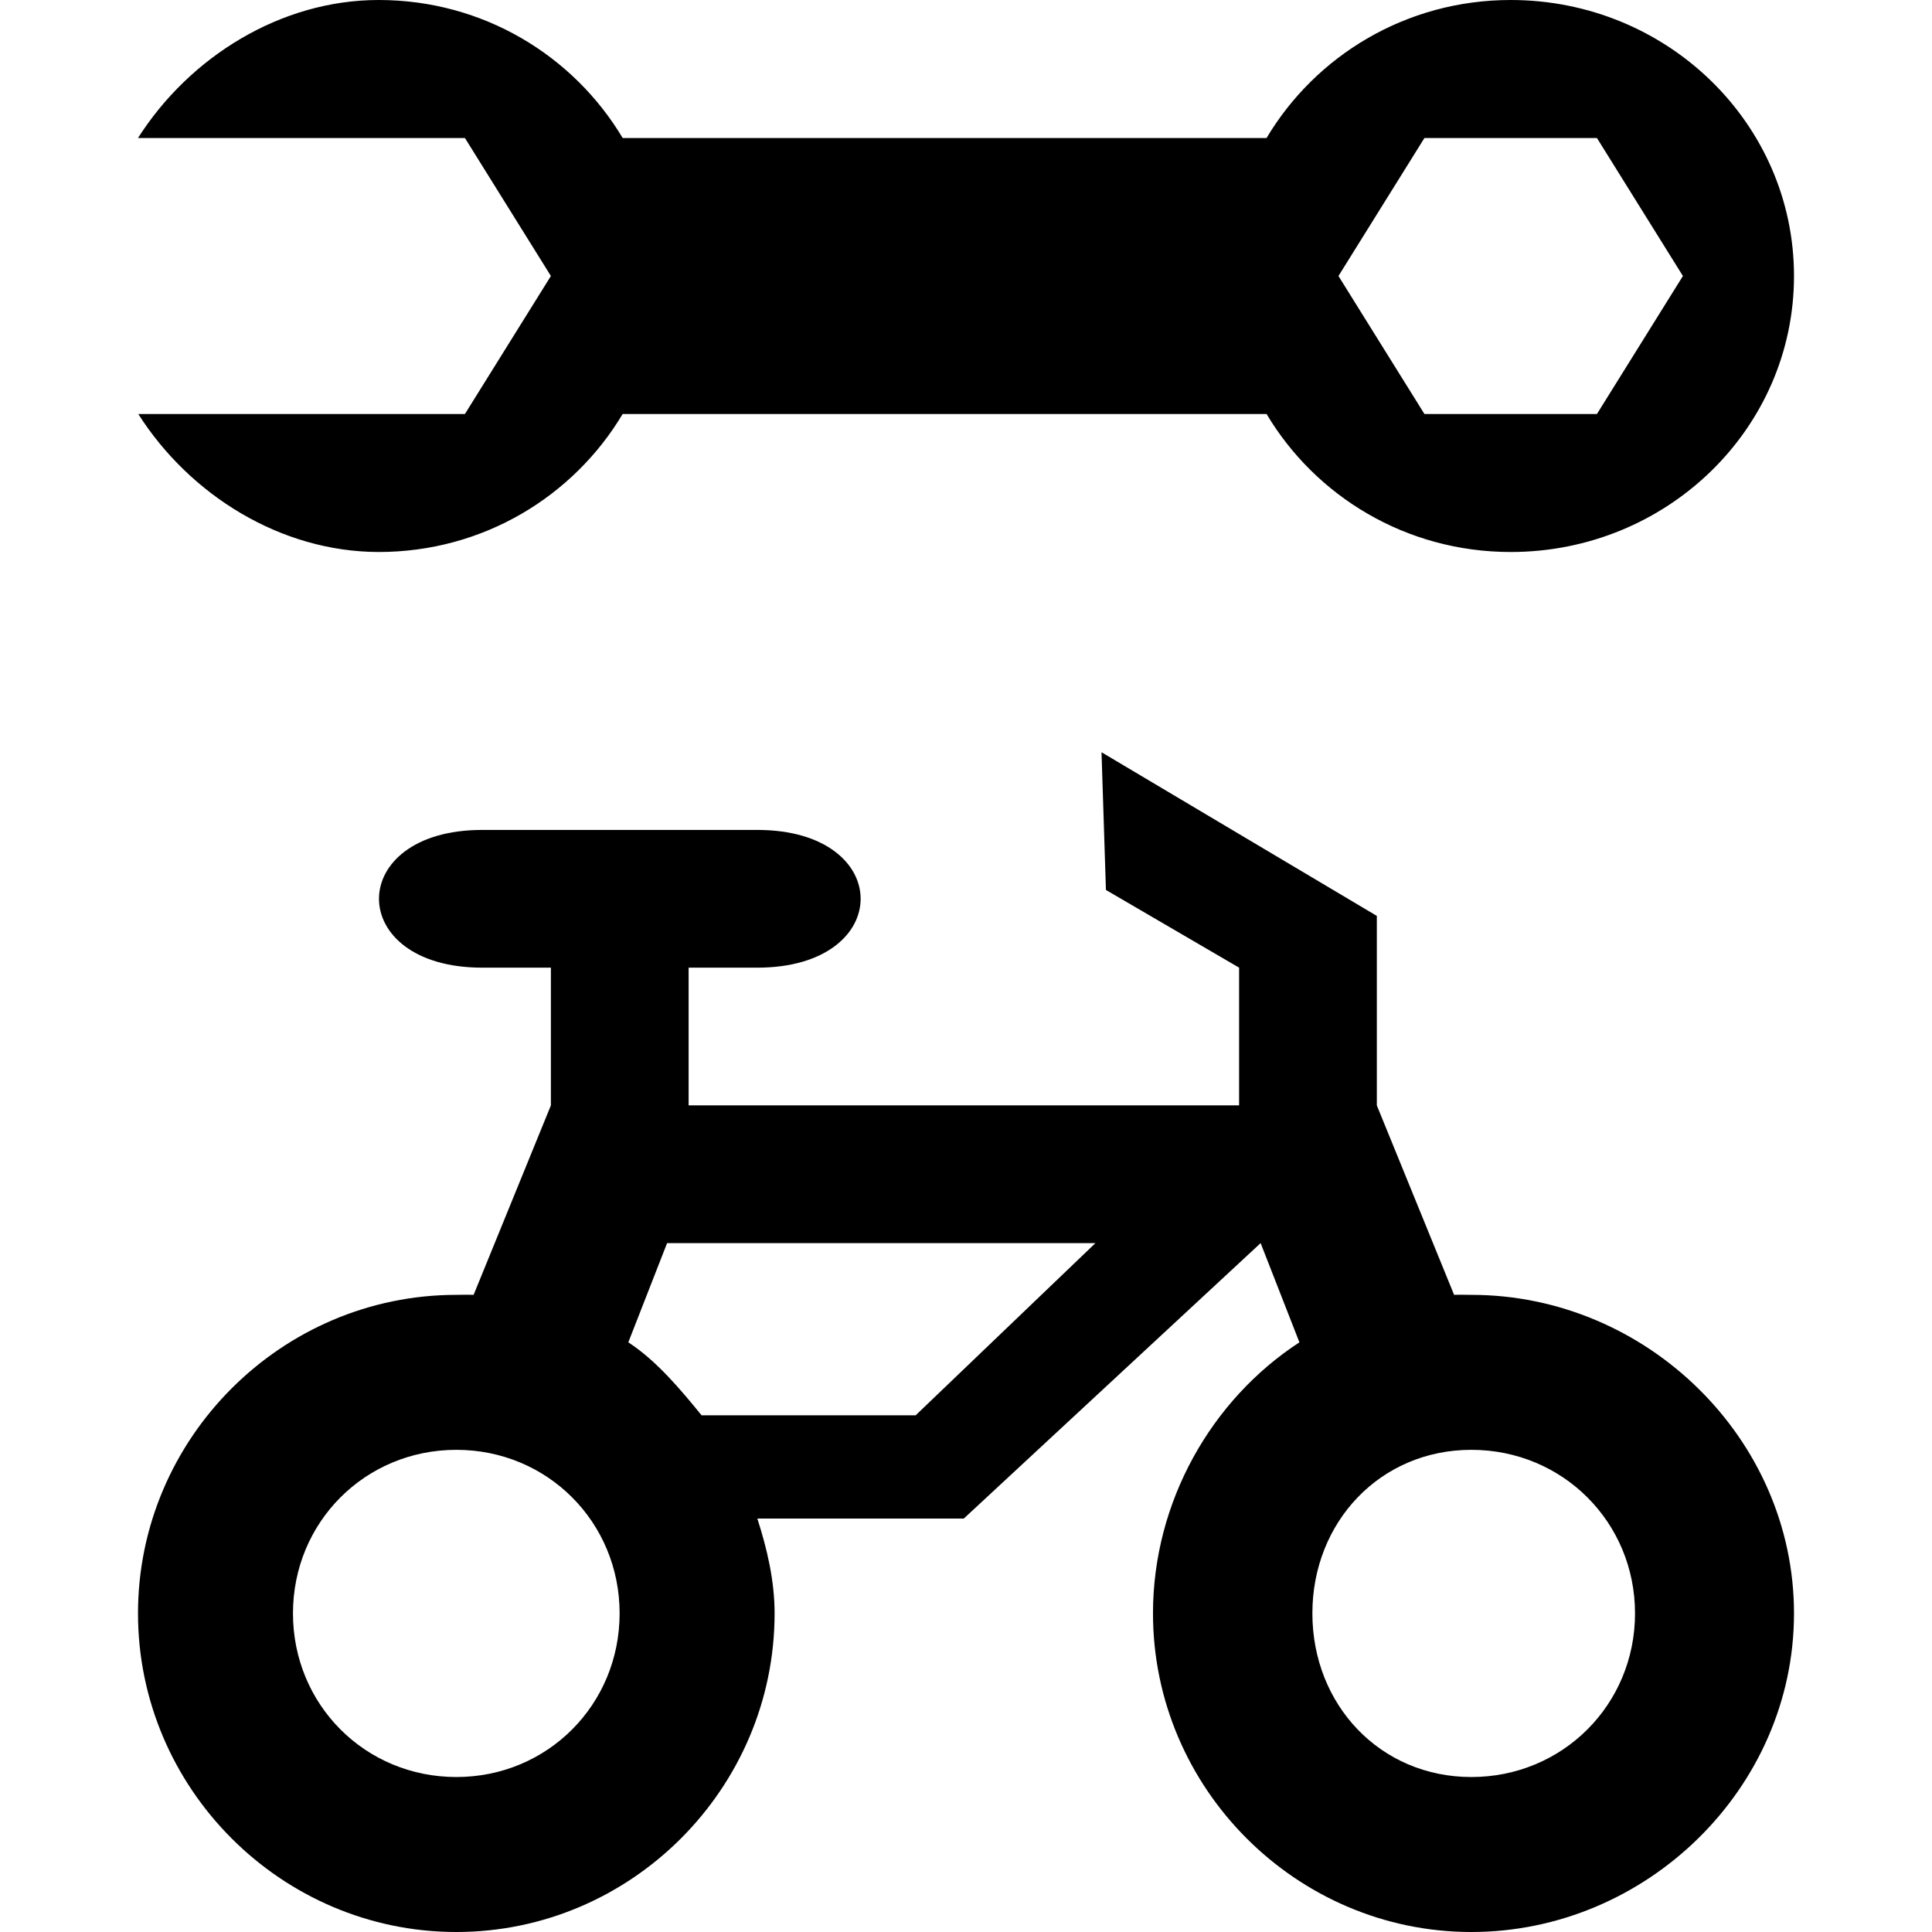
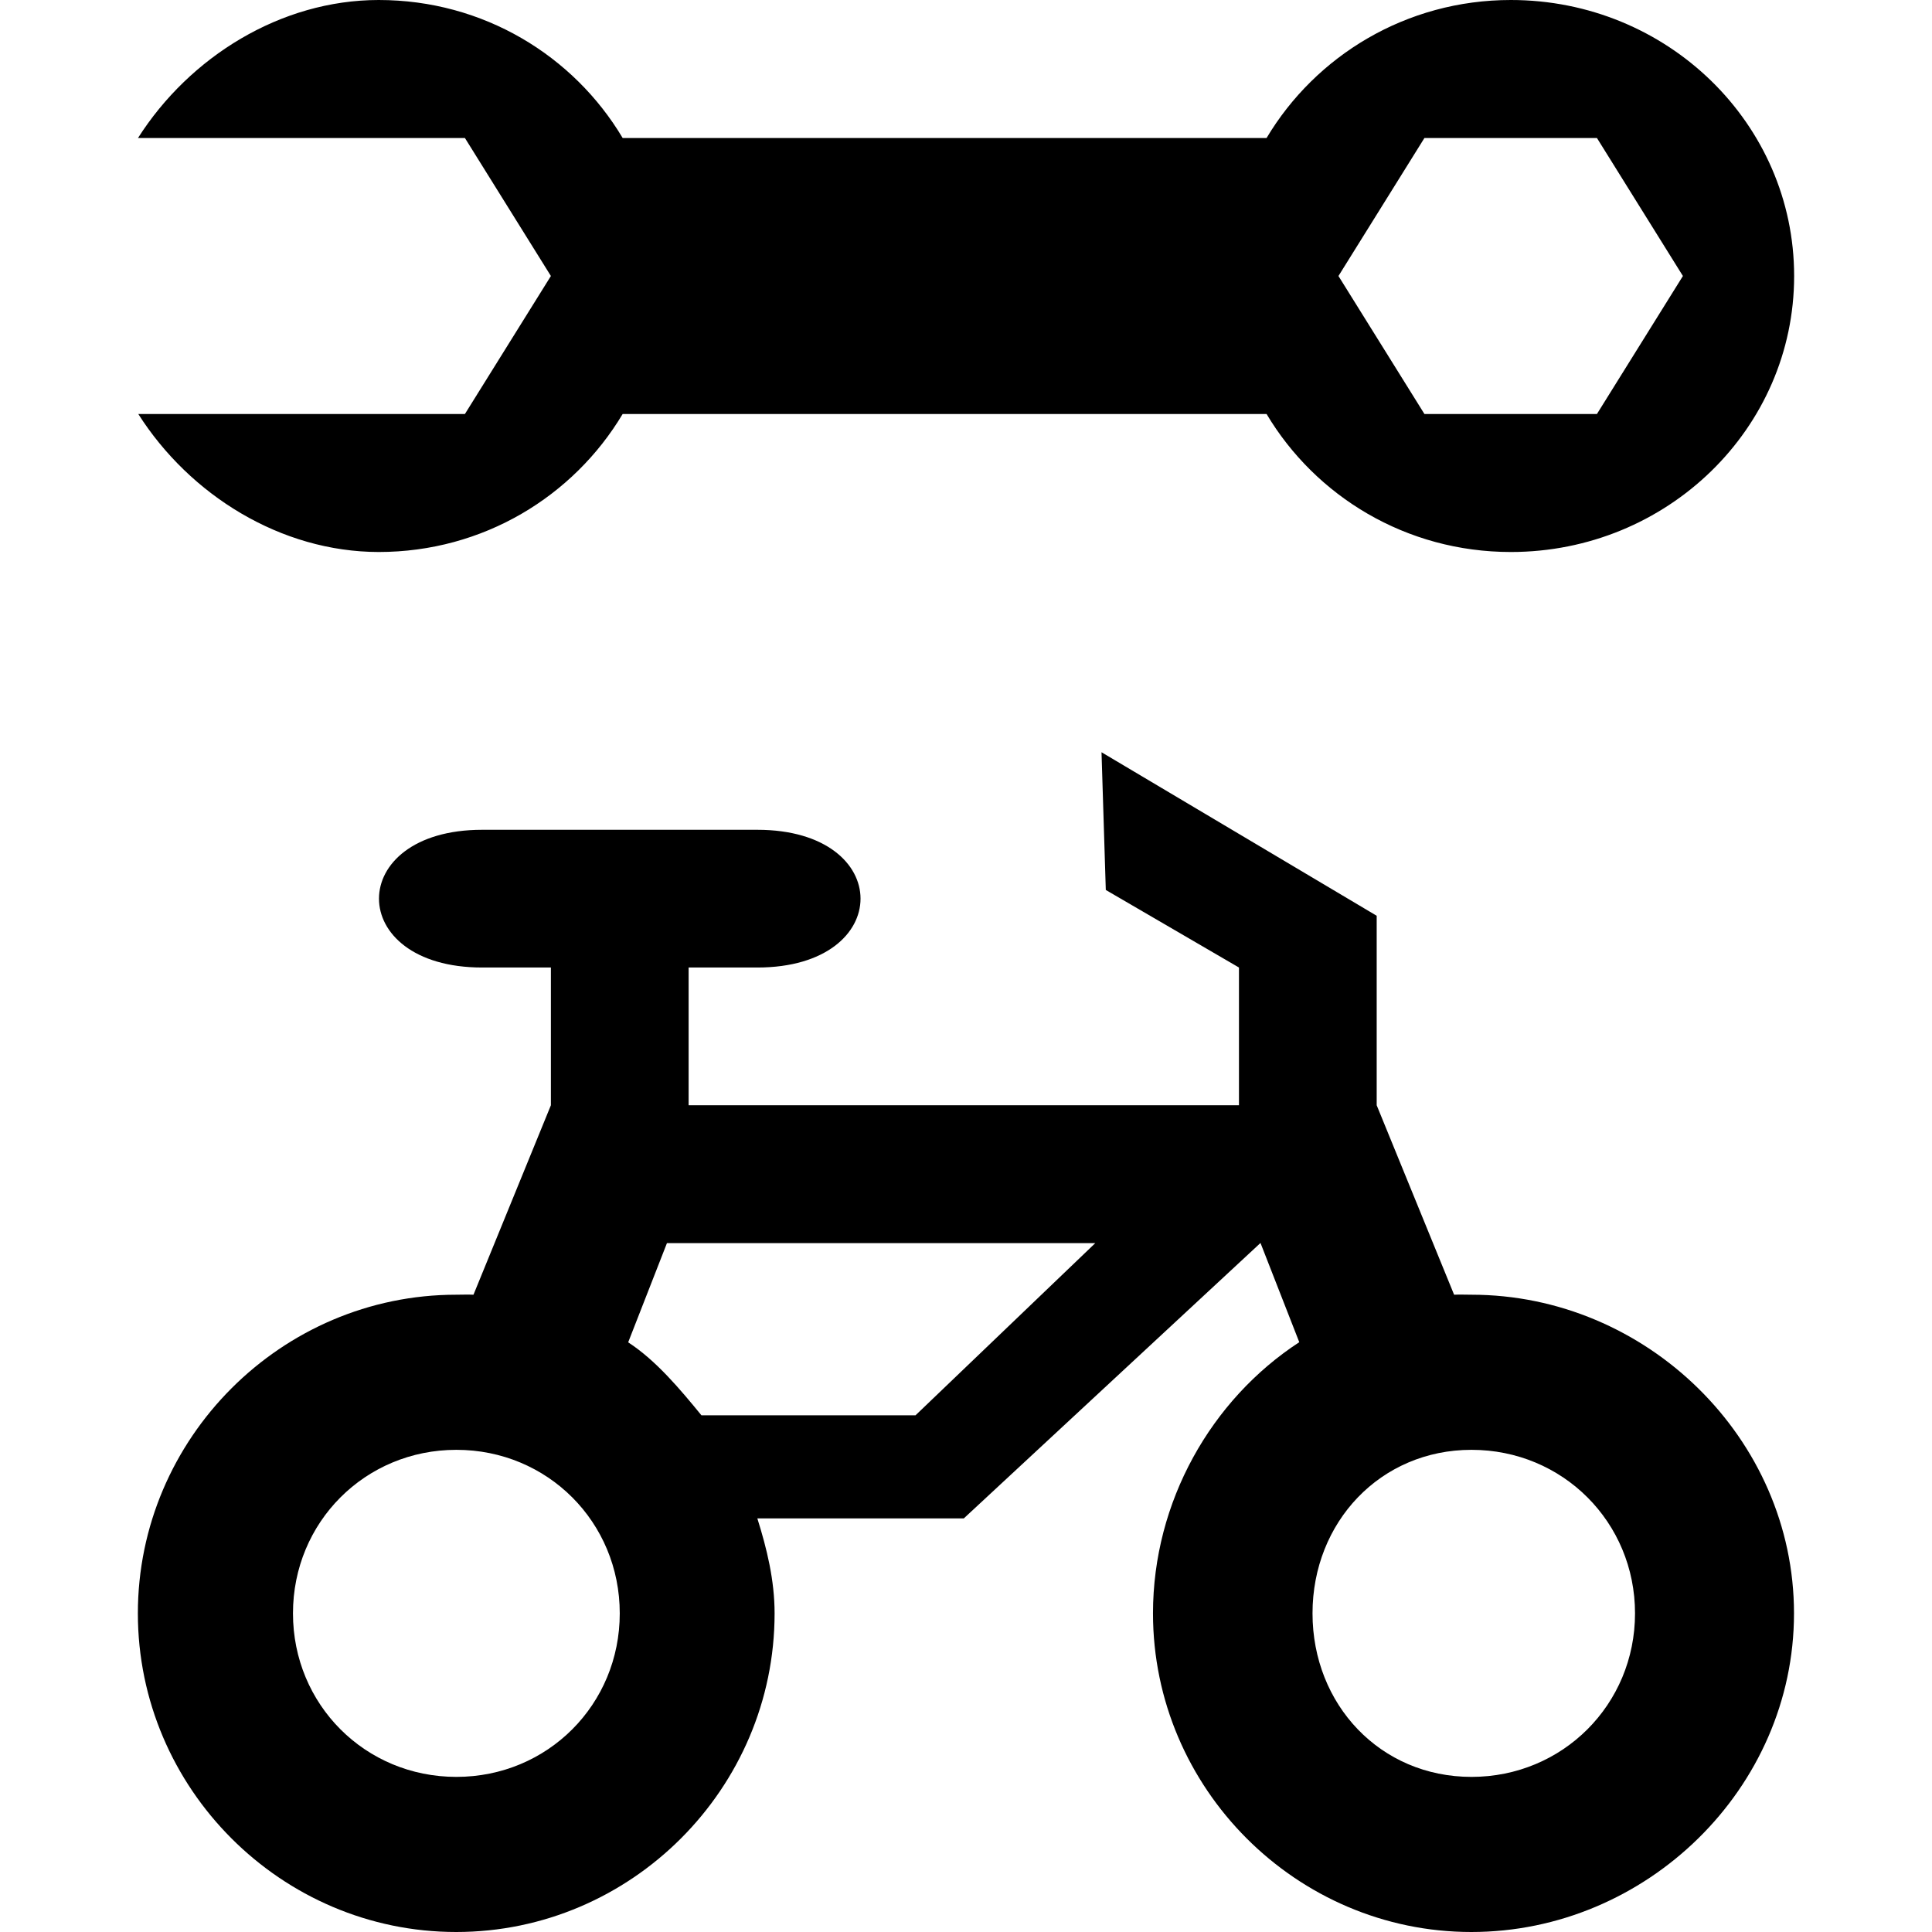
- <svg xmlns="http://www.w3.org/2000/svg" width="14" height="14" id="svg3800" version="1.1" viewBox="0 0 14 14">
-   <defs id="defs3802" />
-   <g transform="translate(1.55204,2.81045)" id="g97">
-     <g id="g105">
-       <path id="rental-bicycle" transform="translate(-1.55204,-2.81045)" d="M 2.744 0 C 2.034 0 1.374 0.412 1 1 L 3.369 1 L 3.992 2 L 3.369 3 L 1.002 3 C 1.376 3.588 2.035 3.999 2.744 4 C 3.502 4 4.156 3.596 4.512 3 L 9.178 3 C 9.533 3.596 10.189 4 10.947 4 C 12.081 4 13 3.105 13 2 C 13 0.895 12.081 -2e-007 10.947 0 C 10.189 -2.6757065e-007 9.533 0.404 9.178 1 L 4.512 1 C 4.156 0.404 3.502 6.6882009e-008 2.744 0 z M 10.322 1 L 11.572 1 L 12.195 2 L 11.572 3 L 10.322 3 L 9.699 2 L 10.322 1 z M 7.982 5.451 L 8.014 6.449 L 8.979 7.012 L 8.979 8.01 L 5.238 8.01 L 4.99 8.01 L 4.99 7.012 L 5.488 7.012 C 6.486 7.012 6.486 6.014 5.488 6.014 L 3.494 6.014 C 2.497 6.014 2.497 7.012 3.494 7.012 L 3.992 7.012 L 3.992 8.01 L 3.432 9.383 C 3.39 9.381 3.349 9.383 3.307 9.383 C 2.039 9.383 1 10.423 1 11.691 C 1 12.96 2.039 14 3.307 14 C 4.574 14 5.613 12.96 5.613 11.691 C 5.613 11.452 5.558 11.222 5.488 11.004 L 5.986 11.004 L 6.984 11.004 L 9.135 9.008 L 9.416 9.727 C 8.778 10.143 8.355 10.883 8.355 11.691 C 8.355 12.96 9.395 14 10.662 14 C 11.929 14 13 12.96 13 11.691 C 13 10.423 11.929 9.383 10.662 9.383 C 10.62 9.383 10.579 9.381 10.537 9.383 L 9.977 8.01 L 9.977 6.637 L 7.982 5.451 z M 4.834 9.008 L 7.938 9.008 L 6.635 10.256 L 5.084 10.256 C 4.931 10.068 4.756 9.859 4.553 9.727 L 4.834 9.008 z M 3.307 10.506 C 3.967 10.506 4.49 11.03 4.49 11.691 C 4.49 12.353 3.967 12.877 3.307 12.877 C 2.646 12.877 2.123 12.353 2.123 11.691 C 2.123 11.03 2.646 10.506 3.307 10.506 z M 10.662 10.506 C 11.323 10.506 11.848 11.03 11.848 11.691 C 11.848 12.353 11.323 12.877 10.662 12.877 C 10.001 12.877 9.51 12.353 9.51 11.691 C 9.51 11.03 10.001 10.506 10.662 10.506 z " style="stroke-width:0.998" />
-     </g>
+ <svg xmlns="http://www.w3.org/2000/svg" version="1.1" viewBox="0 0 14 14">
+   <g transform="translate(1.552 2.8104)">
+     <path transform="translate(-1.552 -2.8104)" d="m2.744 0c-0.71 3.935e-4 -1.37 0.412-1.744 1h2.369l0.623 1-0.623 1h-2.367c0.374 0.588 1.033 0.999 1.742 1 0.758-1e-7 1.412-0.404 1.768-1h4.666c0.355 0.596 1.011 1 1.77 1 1.134 2e-7 2.053-0.895 2.053-2 0-1.105-0.919-2-2.053-2-0.758-2.6757e-7 -1.414 0.404-1.77 1h-4.666c-0.355-0.596-1.009-1-1.768-1zm7.578 1h1.25l0.623 1-0.623 1h-1.25l-0.623-1 0.623-1zm-2.34 4.451 0.031 0.998 0.965 0.562v0.998h-3.988v-0.998h0.498c0.997 0 0.997-0.998 0-0.998h-1.994c-0.997 0-0.997 0.998 0 0.998h0.498v0.998l-0.561 1.373c-0.042-0.002-0.083 0-0.125 0-1.267 0-2.307 1.04-2.307 2.309s1.039 2.309 2.307 2.309 2.307-1.04 2.307-2.309c0-0.24-0.056-0.469-0.125-0.688h1.496l2.15-1.996 0.281 0.719c-0.638 0.416-1.06 1.156-1.06 1.965 0 1.268 1.039 2.309 2.307 2.309s2.338-1.04 2.338-2.309-1.071-2.309-2.338-2.309c-0.042 0-0.083-0.002-0.125 0l-0.561-1.373v-1.373l-1.994-1.185zm-3.148 3.557h3.103l-1.303 1.248h-1.551c-0.153-0.187-0.328-0.397-0.531-0.529l0.281-0.719zm-1.527 1.498c0.661 0 1.184 0.524 1.184 1.185 0 0.661-0.523 1.185-1.184 1.185-0.661 0-1.184-0.524-1.184-1.185 0-0.661 0.523-1.185 1.184-1.185zm7.356 0c0.661 0 1.185 0.524 1.185 1.185 0 0.661-0.525 1.185-1.185 1.185-0.661 0-1.152-0.524-1.152-1.185 0-0.661 0.492-1.185 1.152-1.185z" stroke-width=".998" />
  </g>
</svg>
